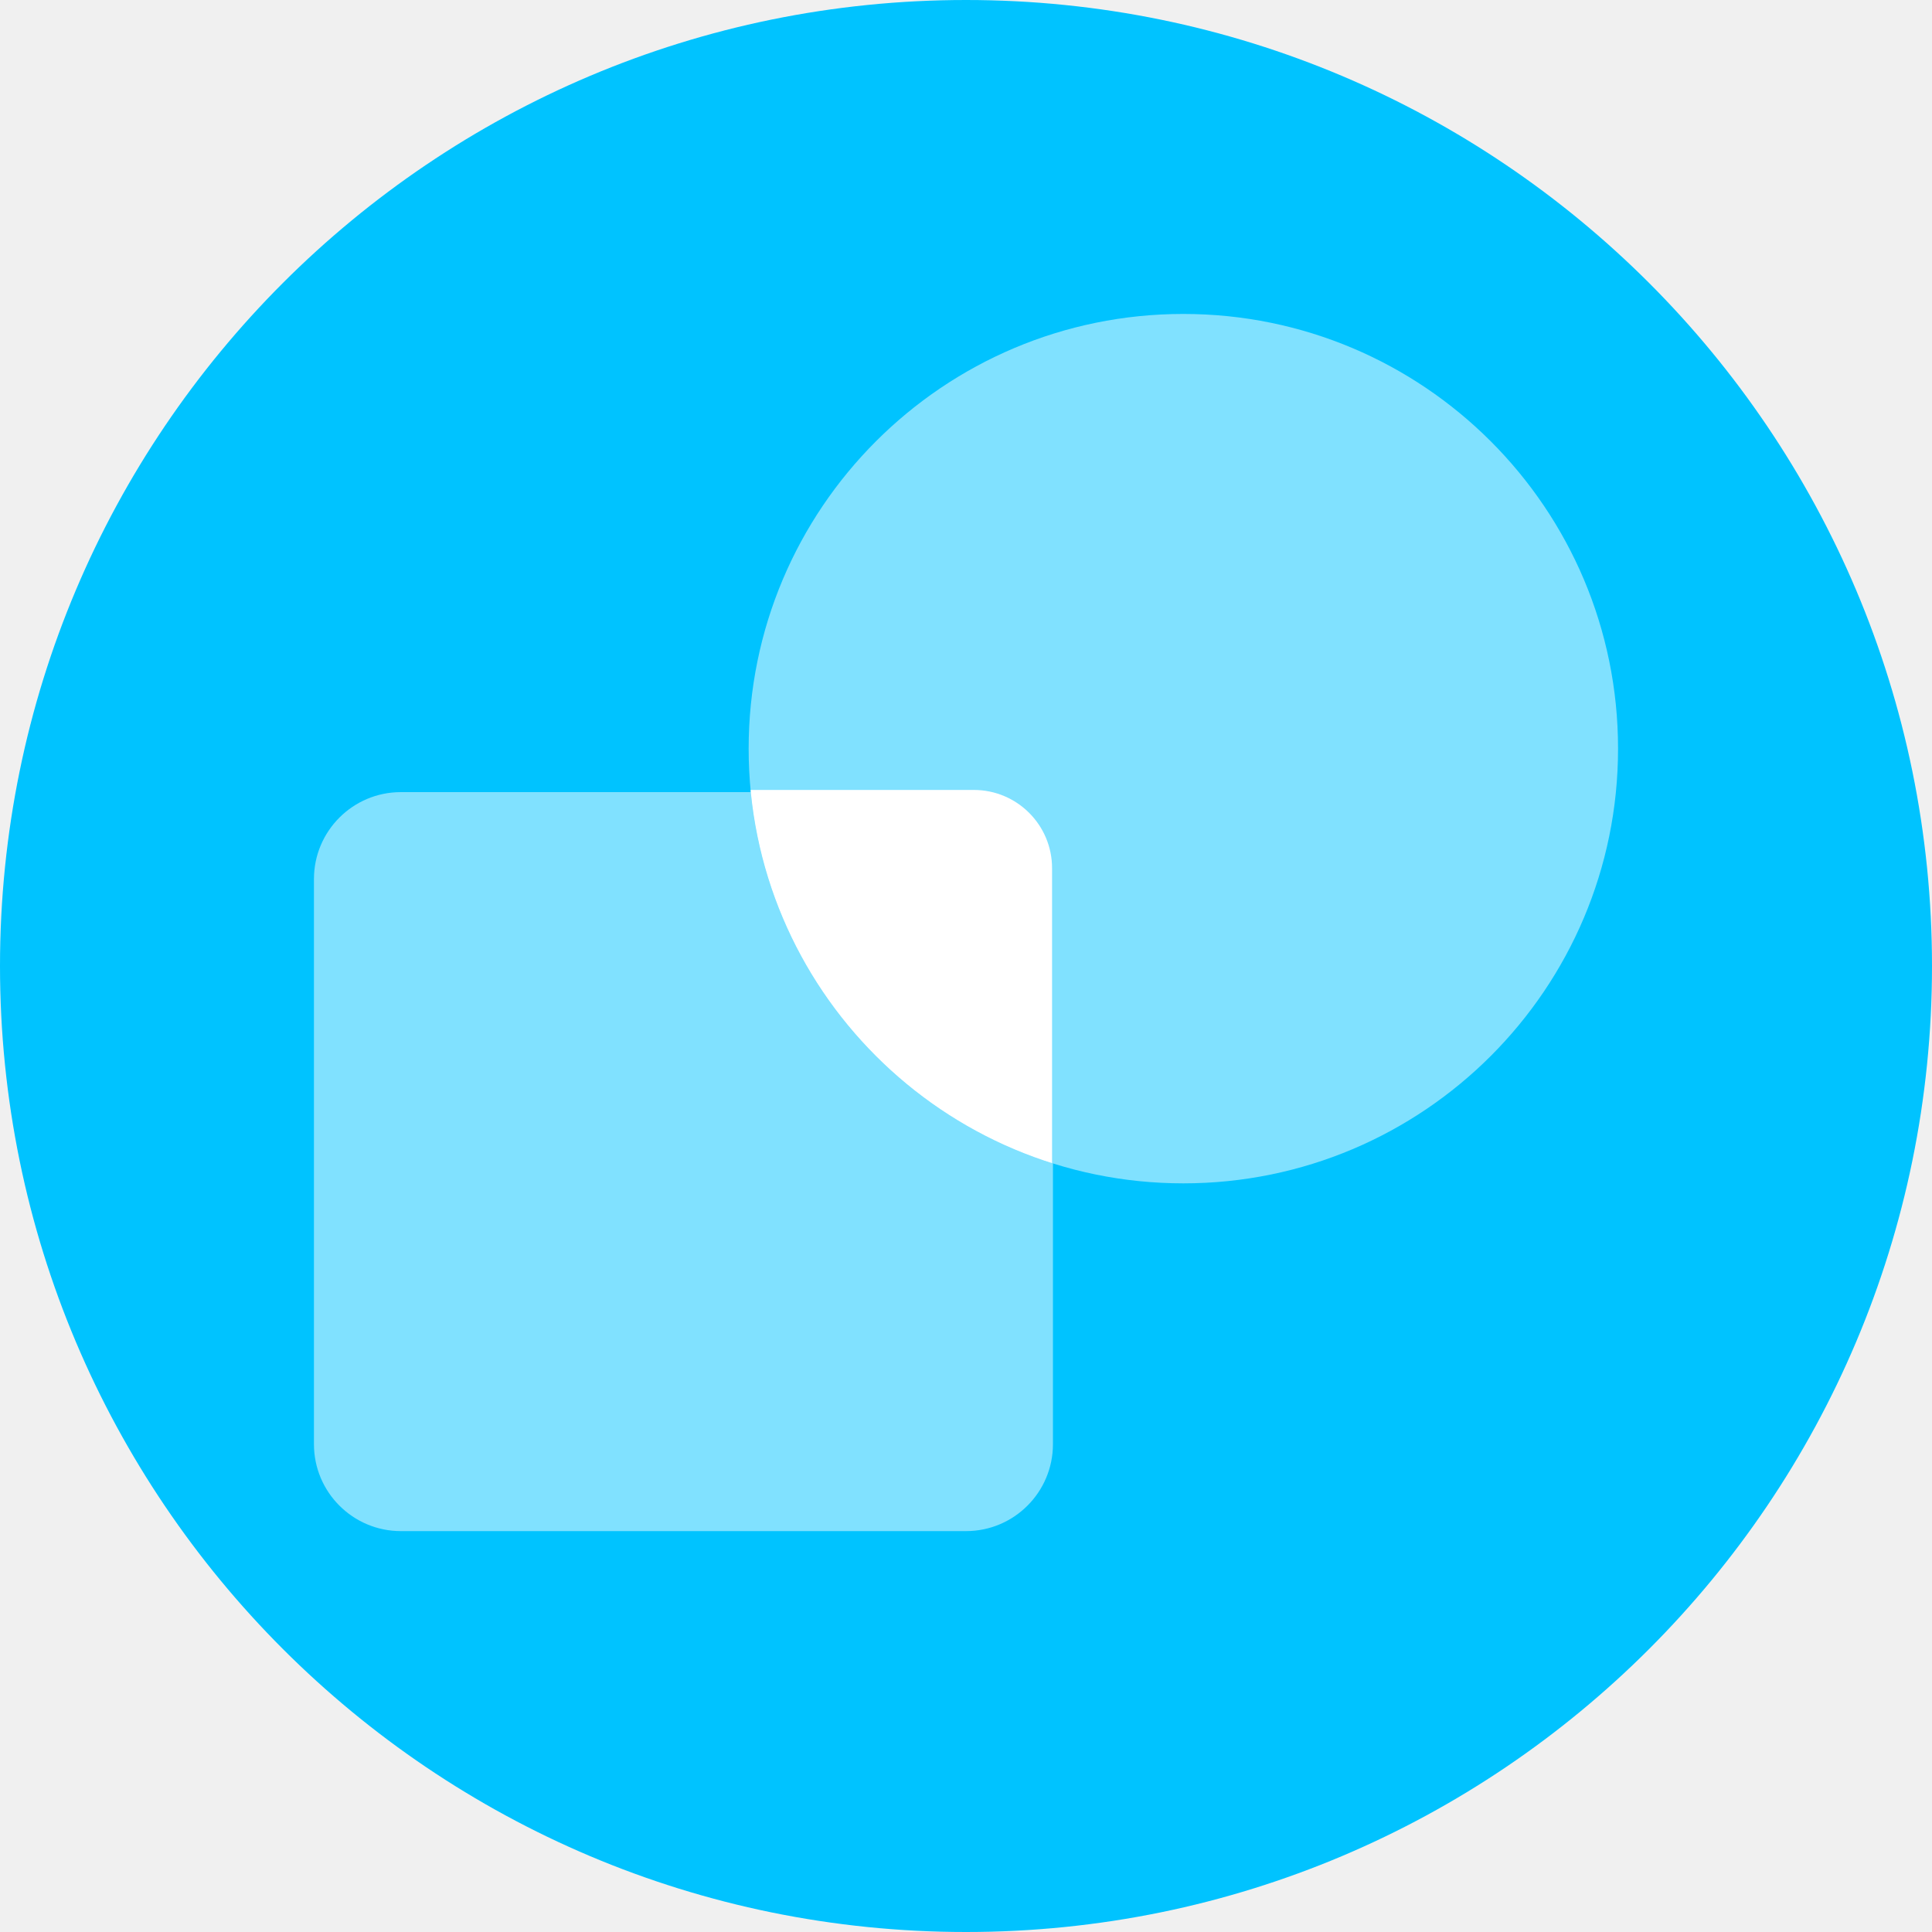
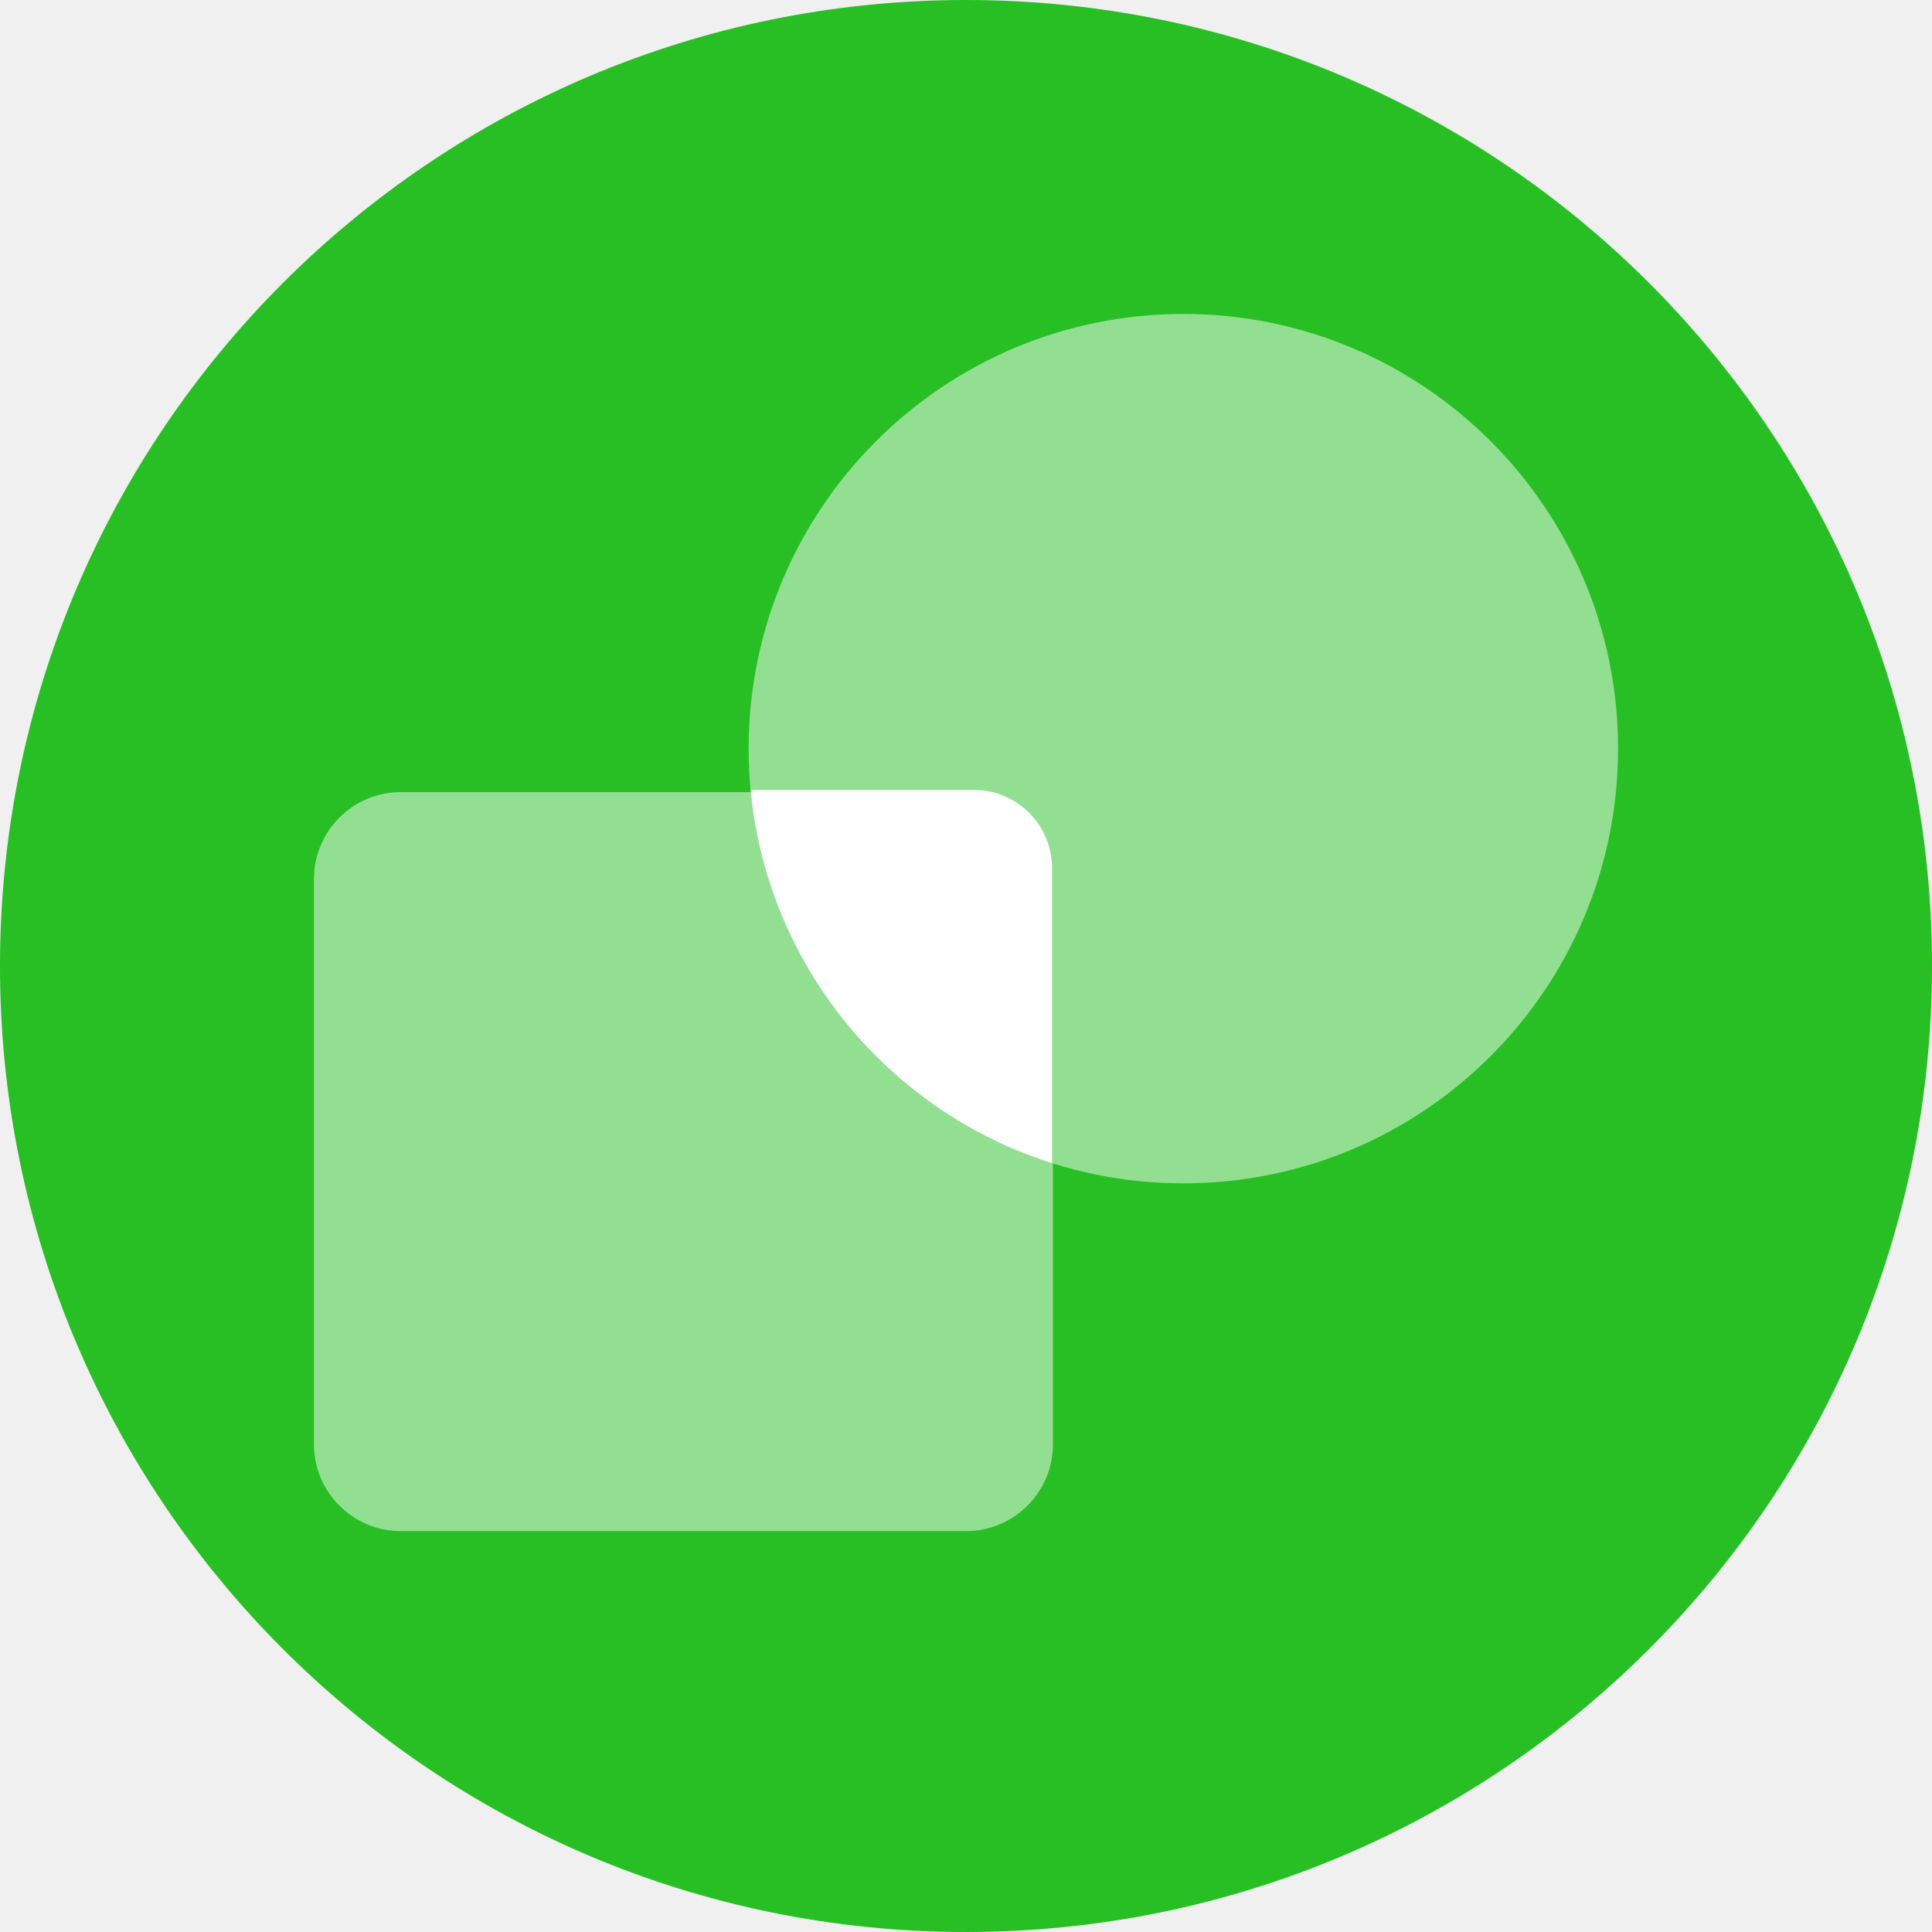
<svg xmlns="http://www.w3.org/2000/svg" width="20px" height="20px" viewBox="0 0 20 20" version="1.1">
  <defs />
  <mask id="myMask">
    <rect x="0" y="0" width="20" height="20" fill="black" />
    <g id="copy" transform="translate(0, 0)">
      <g transform="translate(1, 1) scale(0.9)">
        <rect x="2.6" y="7.75" width="8.5" height="8.5" rx="1" fill="white" />
      </g>
    </g>
  </mask>
  <g id="Page-1" stroke="none" stroke-width="1" fill="none" fill-rule="evenodd">
    <g id="copy-v2">
      <g id="copy" transform="translate(0, 0)">
-         <circle cx="10" cy="10" r="10" fill="#00c3ff" />
+         <circle cx="10" cy="10" r="10" fill="#27bf24" />
        <g id="copy" transform="translate(1, 1) scale(0.9)">
          <rect x="2.5" y="8" width="8.5" height="8.5" rx="1" fill="#ffffff80" />
-           <circle cx="12.5" cy="7.5" r="5" fill="#00c3ff" />
+           <circle cx="12.5" cy="7.5" r="5" fill="#27bf24" />
          <circle cx="12.5" cy="7.5" r="5" fill="#ffffff80" />
          <circle cx="12.5" cy="7.5" r="5" fill="white" mask="url(#myMask)" />
        </g>
      </g>
    </g>
  </g>
</svg>
